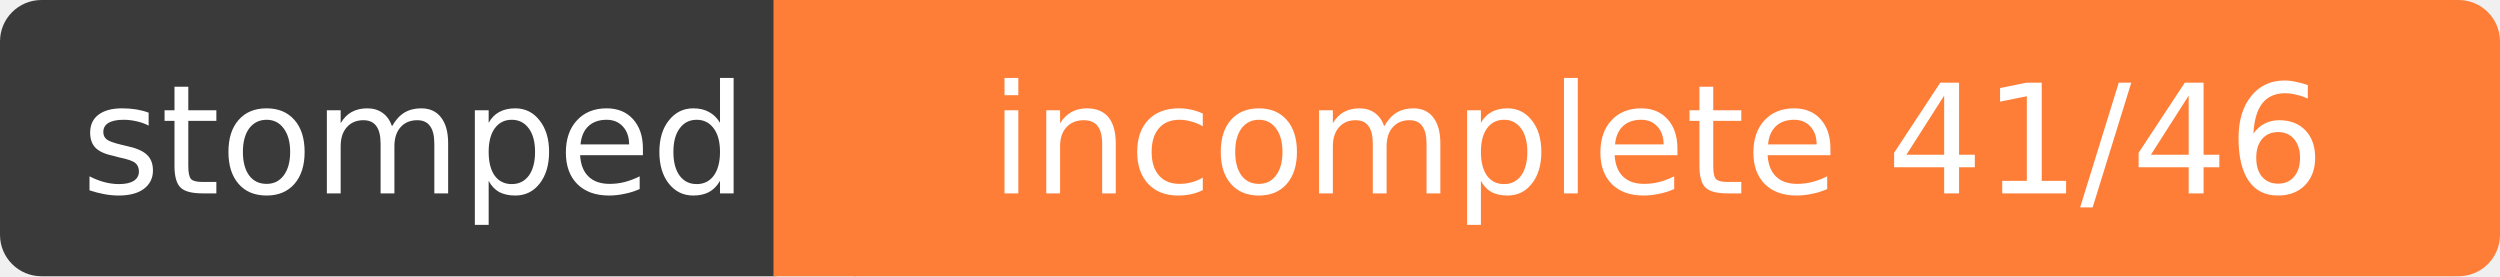
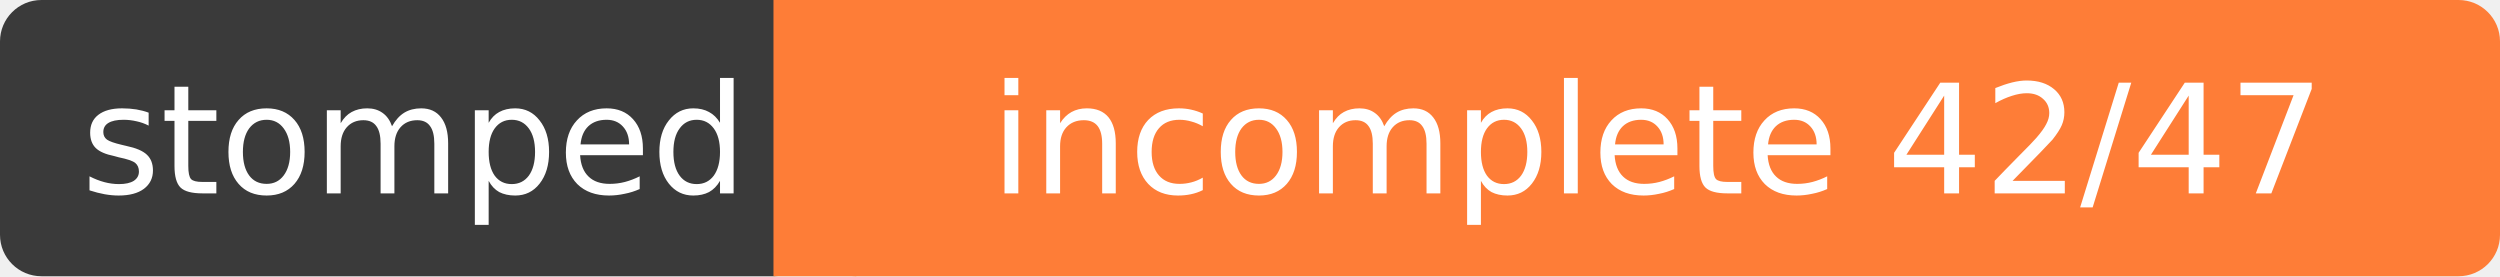
- <svg xmlns="http://www.w3.org/2000/svg" width="181" height="20" role="img" aria-label="stomped: incomplete 41/46">
+ <svg xmlns="http://www.w3.org/2000/svg" width="181" height="20" role="img" aria-label="stomped: incomplete 42/47">
  <rect width="59" height="20" rx="3" fill="#3a3a3a" />
  <rect x="59" width="122" height="20" rx="3" fill="#fe7d37" />
  <rect x="56" width="6" height="20" fill="#fe7d37" />
  <g fill="#fff" font-family="Verdana,DejaVu Sans,sans-serif" font-size="11" text-anchor="middle">
    <text x="30" y="14">stomped</text>
-     <text x="120" y="14">incomplete 41/46</text>
+     <text x="120" y="14">incomplete 42/47</text>
  </g>
</svg>
